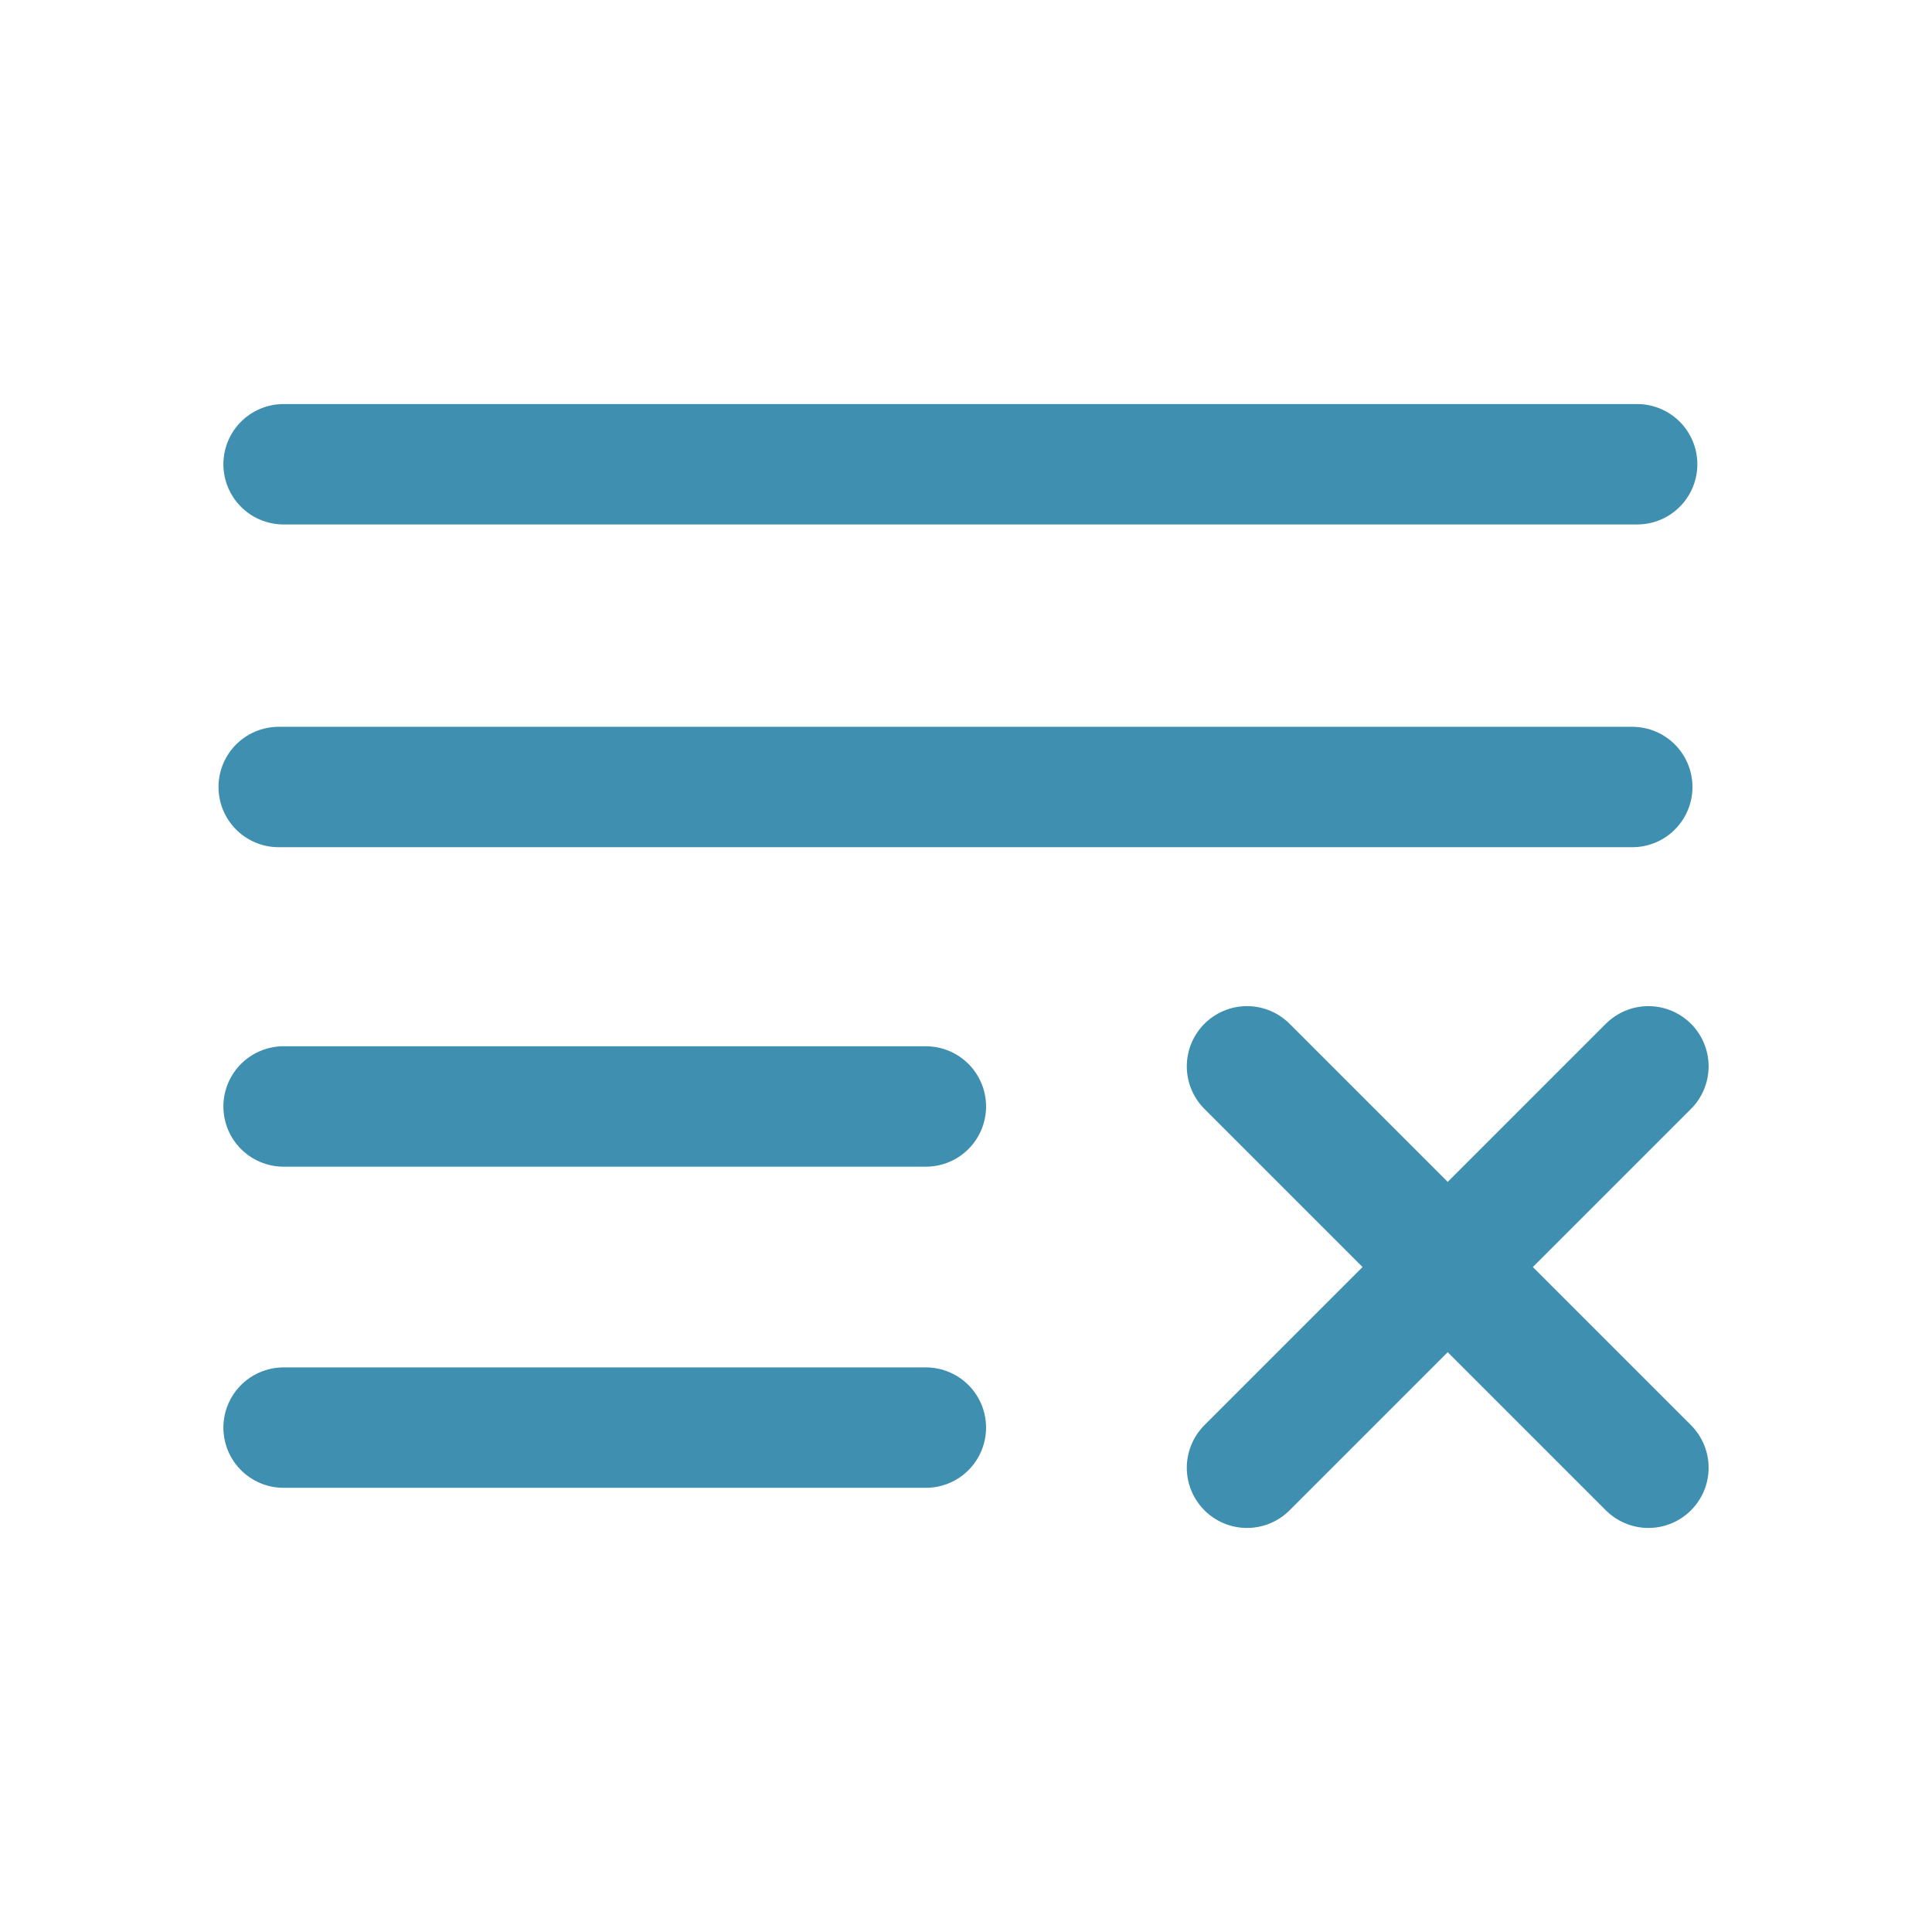
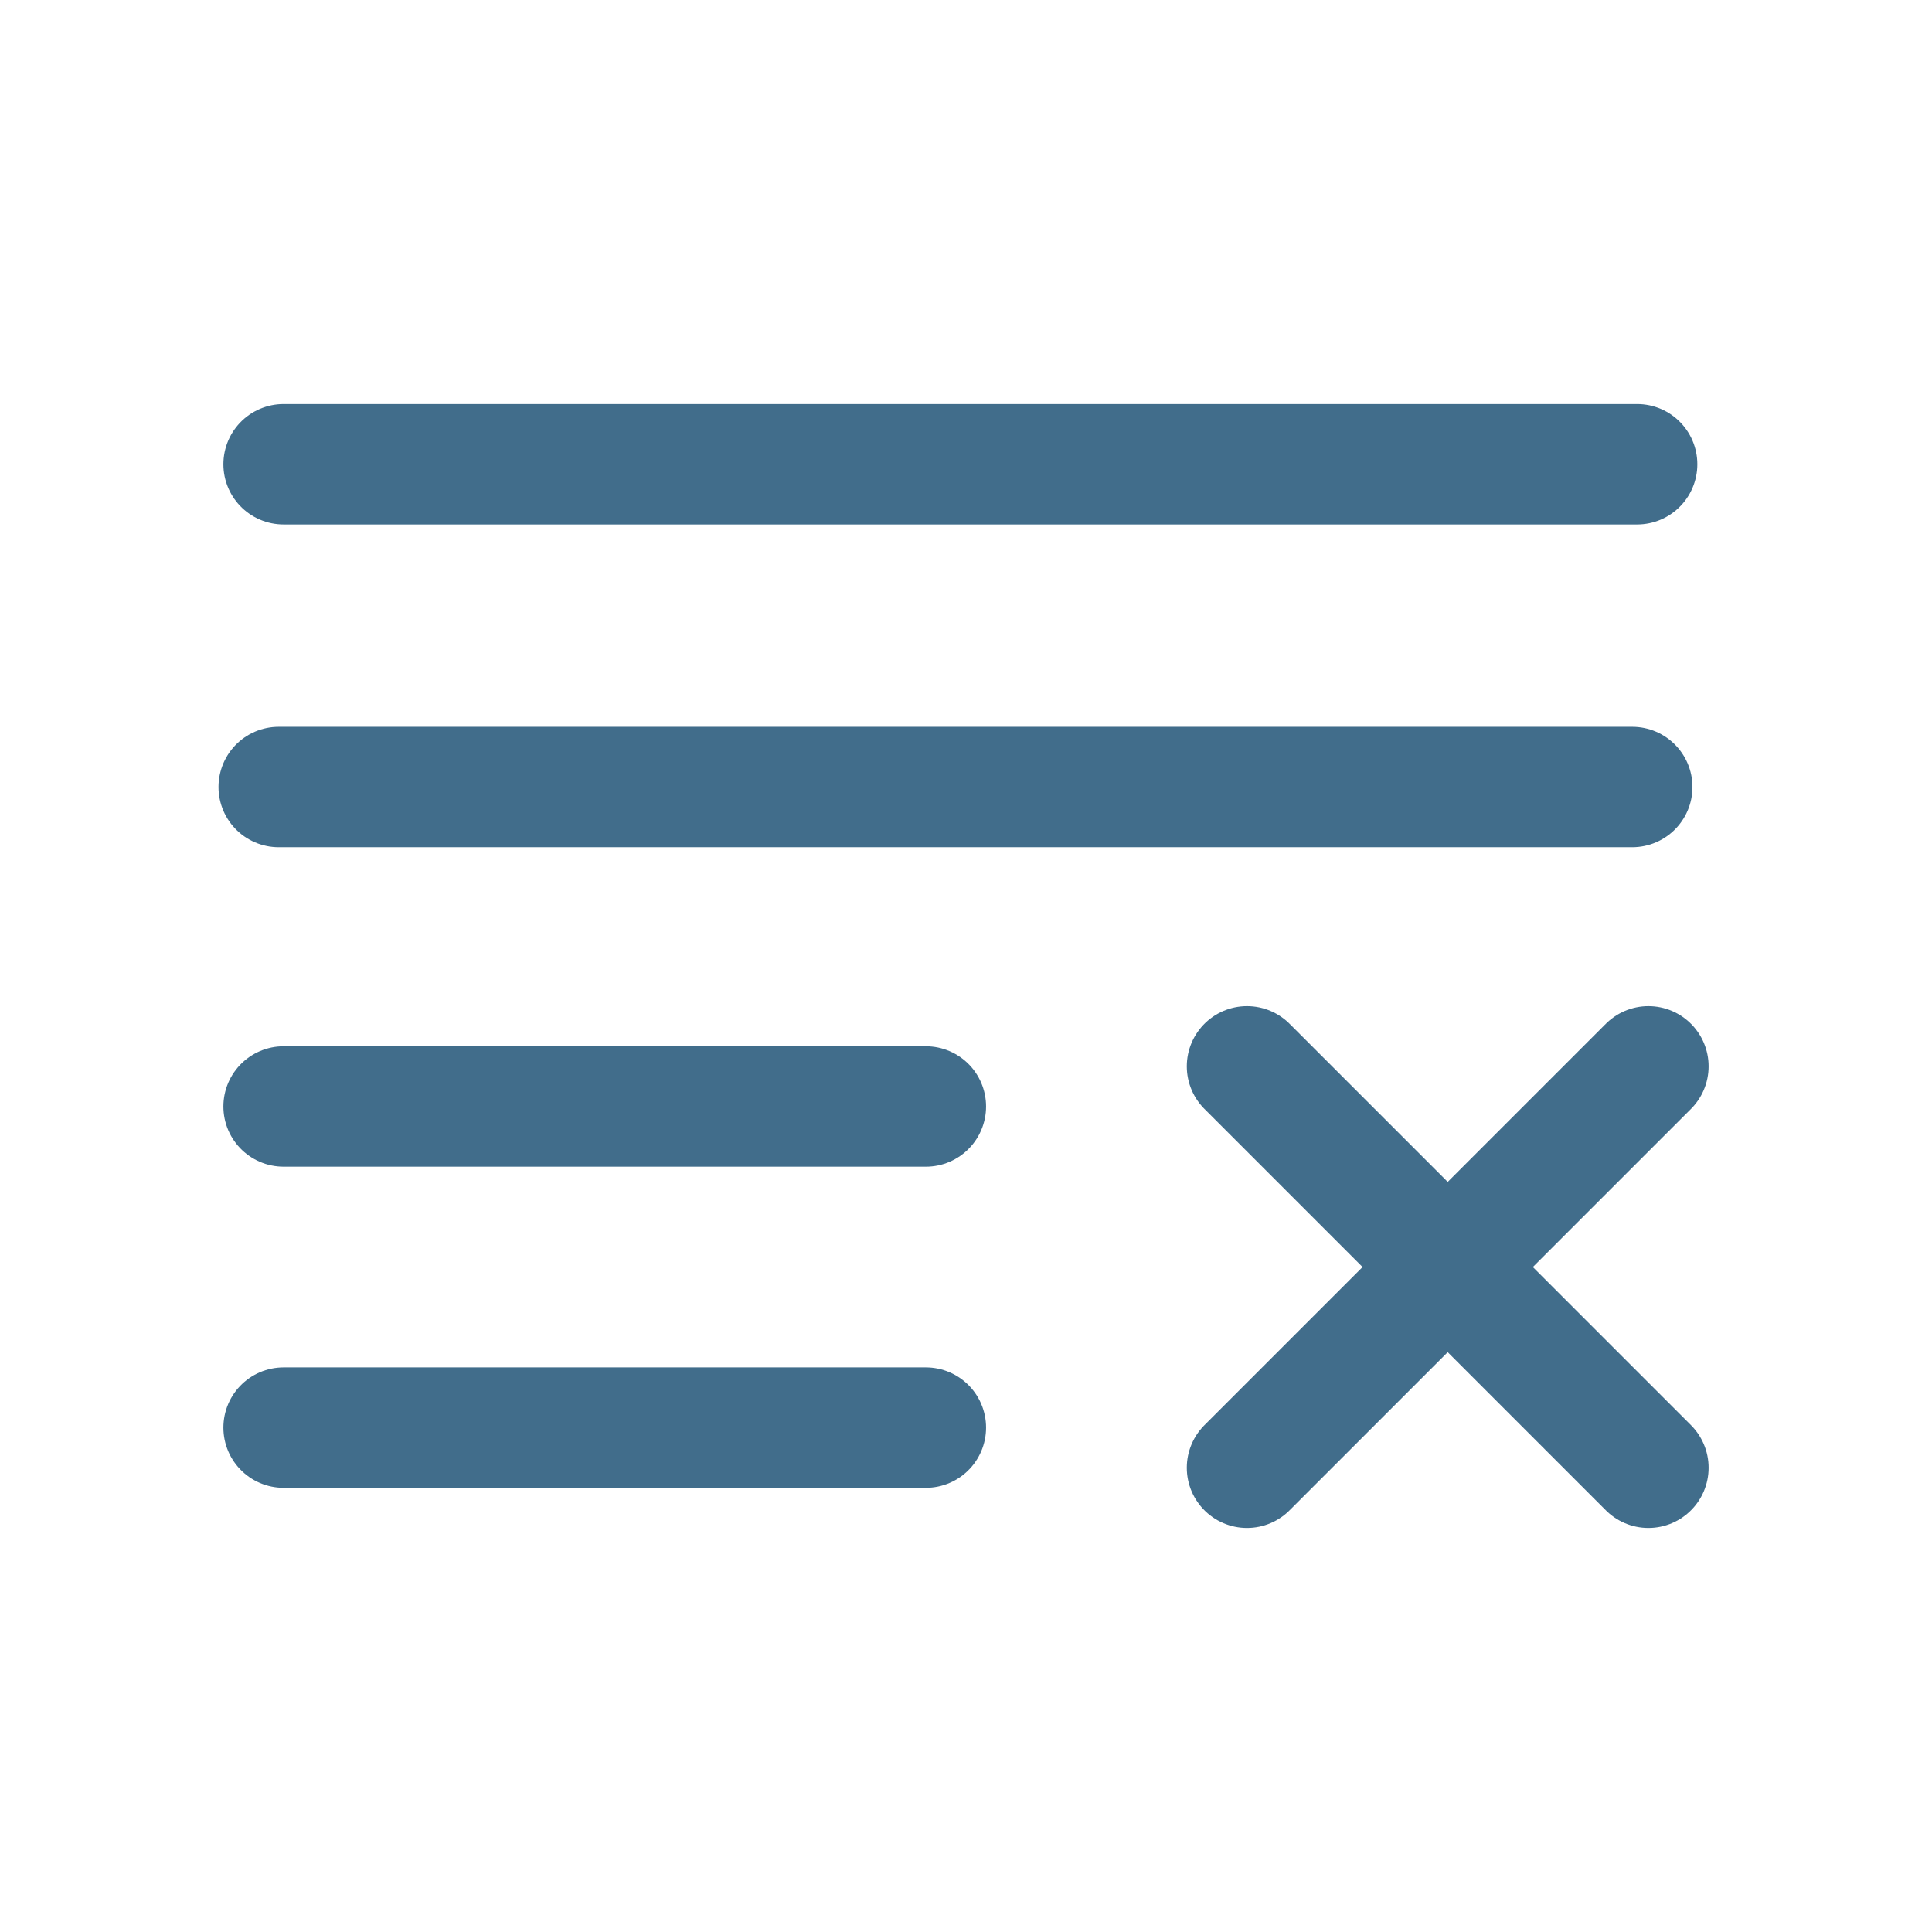
- <svg xmlns="http://www.w3.org/2000/svg" fill="#3e8fb0" stroke="#3e8fb0" stroke-width="0" viewBox="-4.8 -4.8 33.60 33.60" version="1.1" id="svg3" xml:space="preserve">
+ <svg xmlns="http://www.w3.org/2000/svg" style="color:#416D8B;" fill="currentColor" stroke="currentColor" stroke-width="0" viewBox="-4.8 -4.8 33.60 33.60" version="1.1" id="svg3" xml:space="preserve">
  <defs id="defs3" />
-   <g id="g1" style="fill:#3e8fb0;fill-opacity:1;stroke:#3e8fb0;stroke-opacity:1">
-     <g id="SVGRepo_tracerCarrier" stroke="#CCCCCC" stroke-linecap="round" stroke-linejoin="round" stroke-width="0.624" style="fill:#3e8fb0;fill-opacity:1;stroke:#3e8fb0;stroke-opacity:1" />
-     <path style="fill:#3e8fb0;fill-opacity:1;stroke:#3e8fb0;stroke-opacity:1" id="path1" />
-     <g id="SVGRepo_bgCarrier" stroke-width="0" transform="matrix(33.33333,0,0,33.33333,-172.8,-375.8)" style="fill:#3e8fb0;fill-opacity:1;stroke:#3e8fb0;stroke-opacity:1" />
-     <g id="SVGRepo_tracerCarrier-9" stroke-linecap="round" stroke-linejoin="round" transform="matrix(33.33333,0,0,33.33333,-172.8,-375.8)" style="fill:#3e8fb0;fill-opacity:1;stroke:#3e8fb0;stroke-opacity:1" />
-     <path d="m 16.887,20.726 6.981,-6.981 m 0,6.981 -6.981,-6.981" stroke="#1c274c" stroke-width="2.094" stroke-linecap="round" stroke-linejoin="round" id="path1-3" style="fill:#3e8fb0;fill-opacity:1;stroke:#3e8fb0;stroke-opacity:1" />
-     <path d="M 11.302,14.443 H 0.132" stroke="#1c274c" stroke-width="2.094" stroke-linecap="round" id="path2-6" style="fill:#3e8fb0;fill-opacity:1;stroke:#3e8fb0;stroke-opacity:1" />
-     <path d="M 11.302,20.028 H 0.132" stroke="#1c274c" stroke-width="2.094" stroke-linecap="round" id="path3-1" style="fill:#3e8fb0;fill-opacity:1;stroke:#3e8fb0;stroke-opacity:1" />
-     <path d="m 0.132,3.274 23.54,0" stroke="#1c274c" stroke-width="2.094" stroke-linecap="round" id="path4-2" style="fill:#3e8fb0;fill-opacity:1;stroke:#3e8fb0;stroke-opacity:1" />
-     <path d="M 0.047,8.887 H 23.587" stroke="#1c274c" stroke-width="2.094" stroke-linecap="round" id="path4-2-1" style="fill:#3e8fb0;fill-opacity:1;stroke:#3e8fb0;stroke-opacity:1" />
+   <g id="g1" style="fill:currentColor;fill-opacity:1;stroke:currentColor;stroke-opacity:1">
+     <g id="SVGRepo_tracerCarrier" stroke-linecap="round" stroke-linejoin="round" stroke-width="0.624" style="fill:currentColor;fill-opacity:1;stroke:currentColor;stroke-opacity:1" />
+     <path style="fill:currentColor;fill-opacity:1;stroke:currentColor;stroke-opacity:1" id="path1" />
+     <g id="SVGRepo_bgCarrier" stroke-width="0" transform="matrix(33.33333,0,0,33.33333,-172.8,-375.8)" style="fill:currentColor;fill-opacity:1;stroke:currentColor;stroke-opacity:1" />
+     <g id="SVGRepo_tracerCarrier-9" stroke-linecap="round" stroke-linejoin="round" transform="matrix(33.33333,0,0,33.33333,-172.8,-375.8)" style="fill:currentColor;fill-opacity:1;stroke:currentColor;stroke-opacity:1" />
+     <path d="m 16.887,20.726 6.981,-6.981 m 0,6.981 -6.981,-6.981" stroke-width="2.094" stroke-linecap="round" stroke-linejoin="round" id="path1-3" style="fill:currentColor;fill-opacity:1;stroke:currentColor;stroke-opacity:1" />
+     <path d="M 11.302,14.443 H 0.132" stroke-width="2.094" stroke-linecap="round" id="path2-6" style="fill:currentColor;fill-opacity:1;stroke:currentColor;stroke-opacity:1" />
+     <path d="M 11.302,20.028 H 0.132" stroke-width="2.094" stroke-linecap="round" id="path3-1" style="fill:currentColor;fill-opacity:1;stroke:currentColor;stroke-opacity:1" />
+     <path d="m 0.132,3.274 23.54,0" stroke-width="2.094" stroke-linecap="round" id="path4-2" style="fill:currentColor;fill-opacity:1;stroke:currentColor;stroke-opacity:1" />
+     <path d="M 0.047,8.887 H 23.587" stroke-width="2.094" stroke-linecap="round" id="path4-2-1" style="fill:currentColor;fill-opacity:1;stroke:currentColor;stroke-opacity:1" />
  </g>
</svg>
